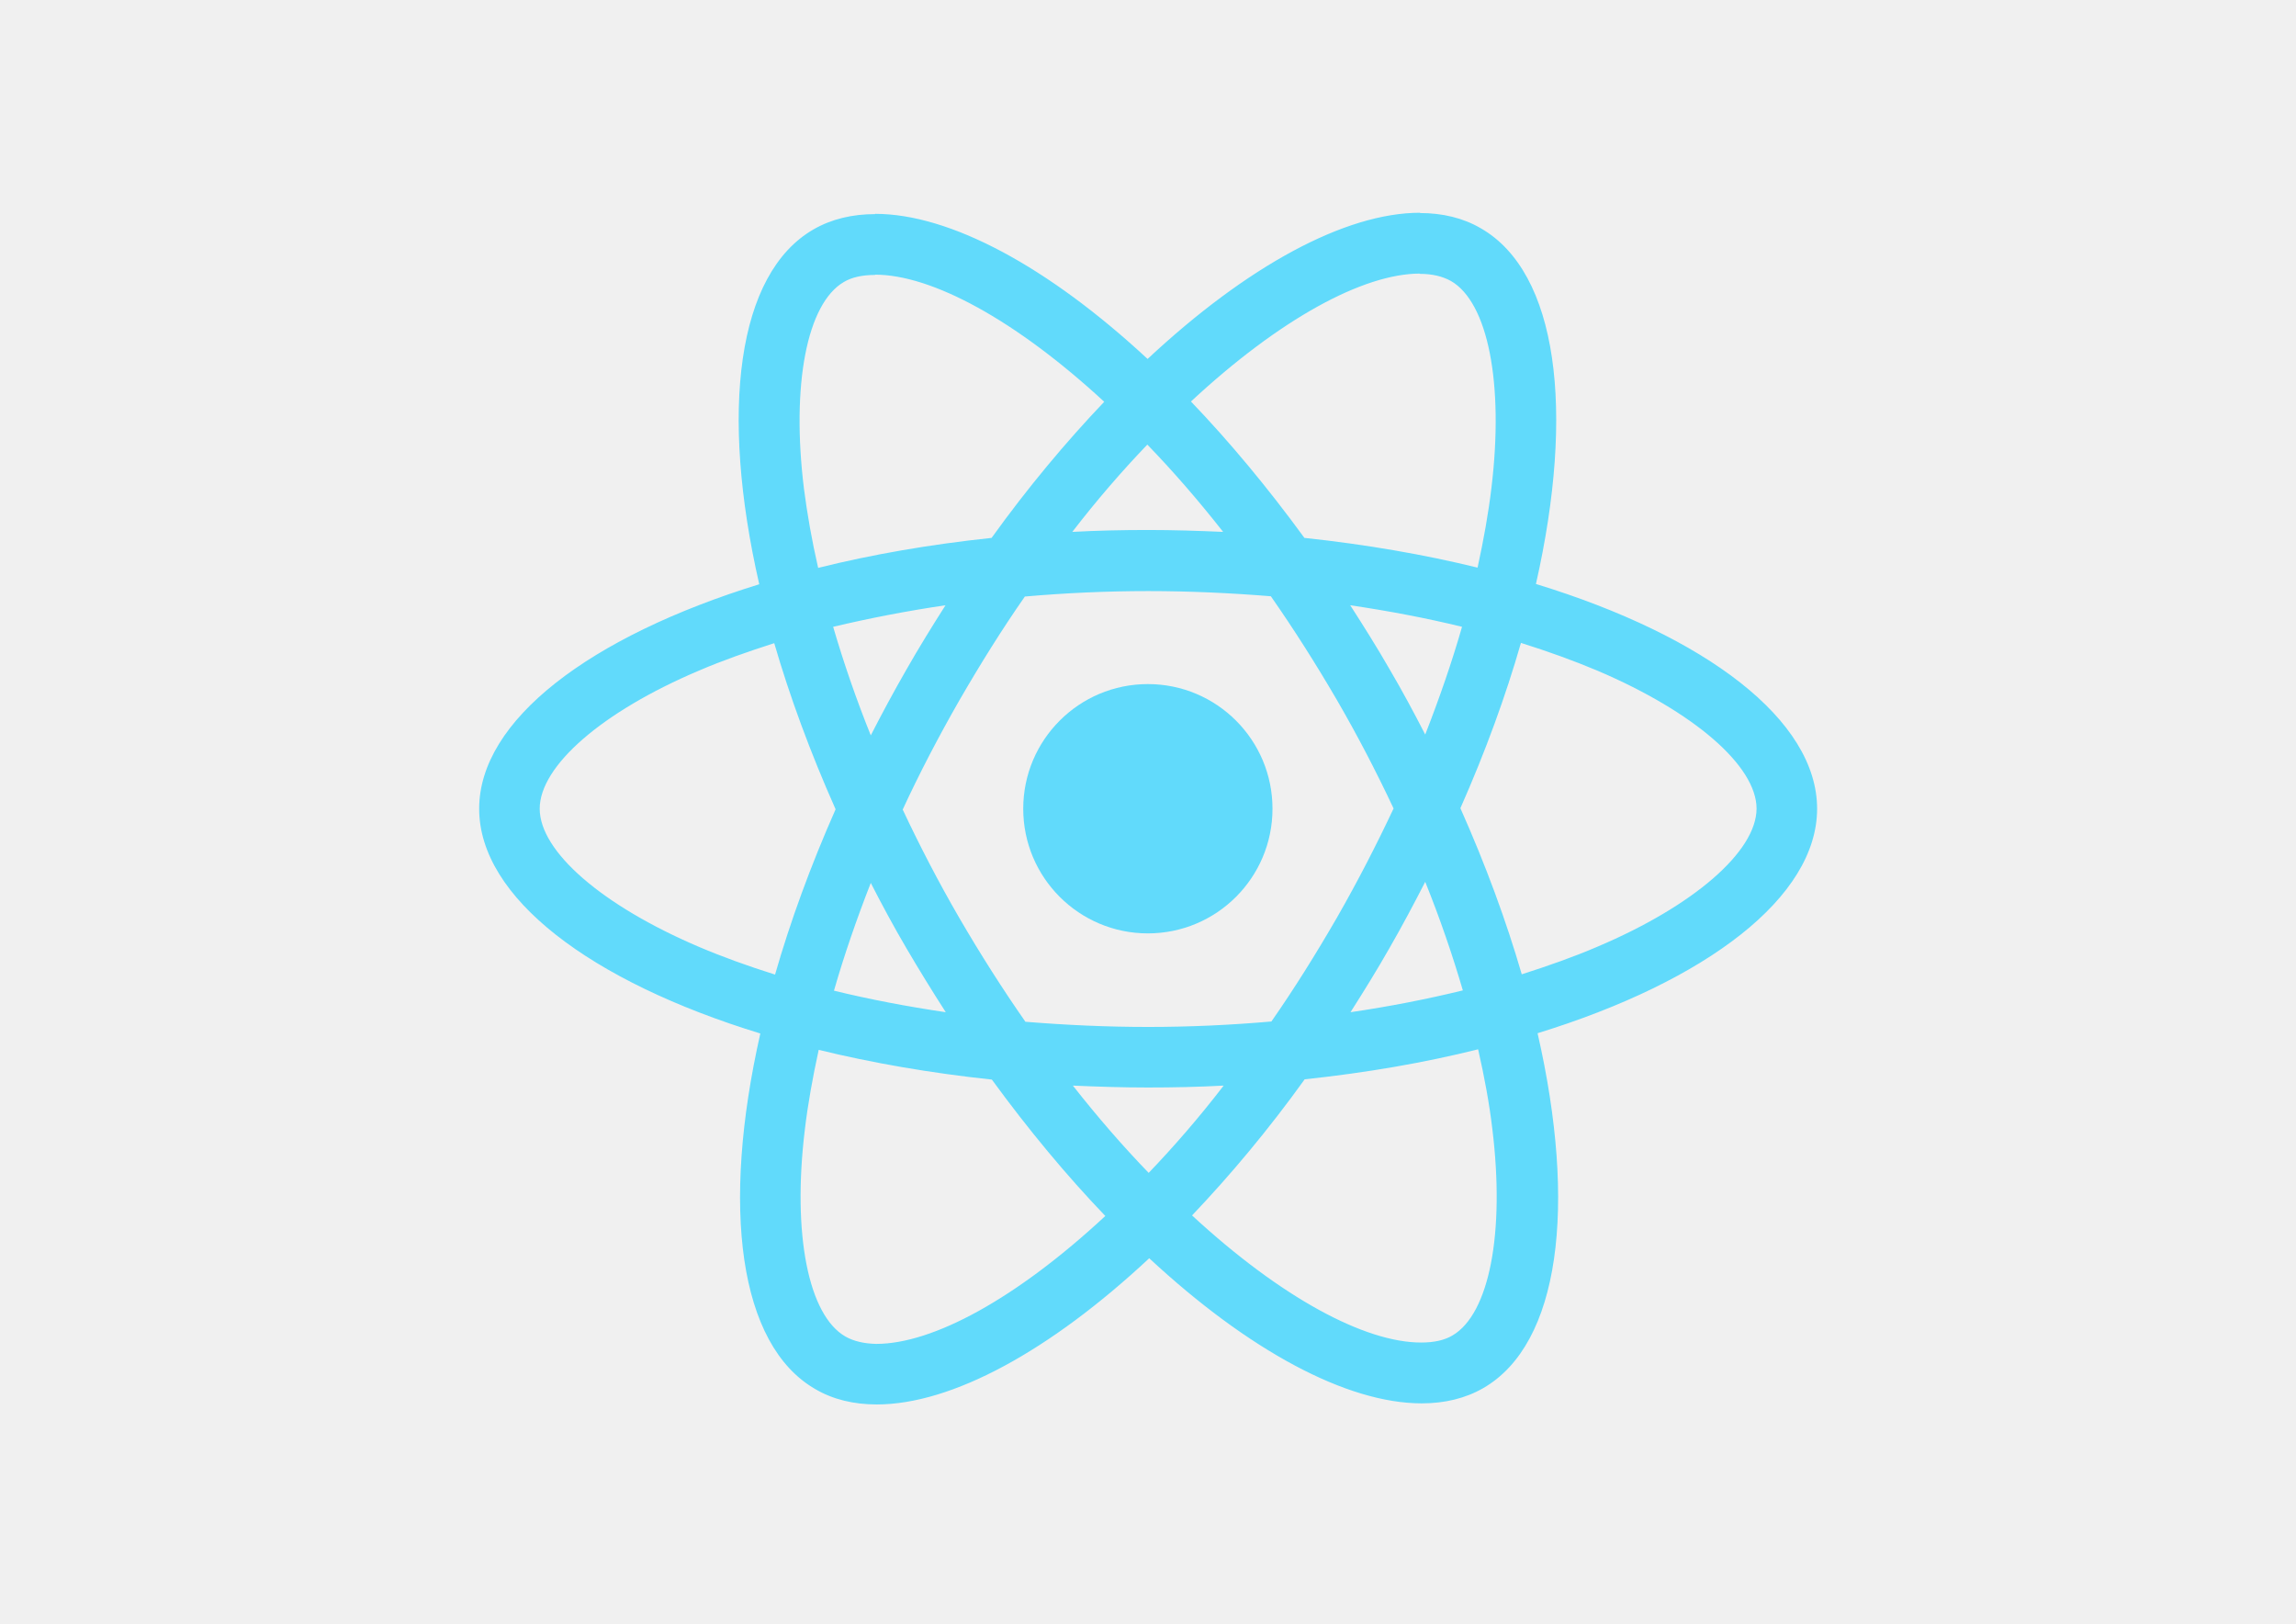
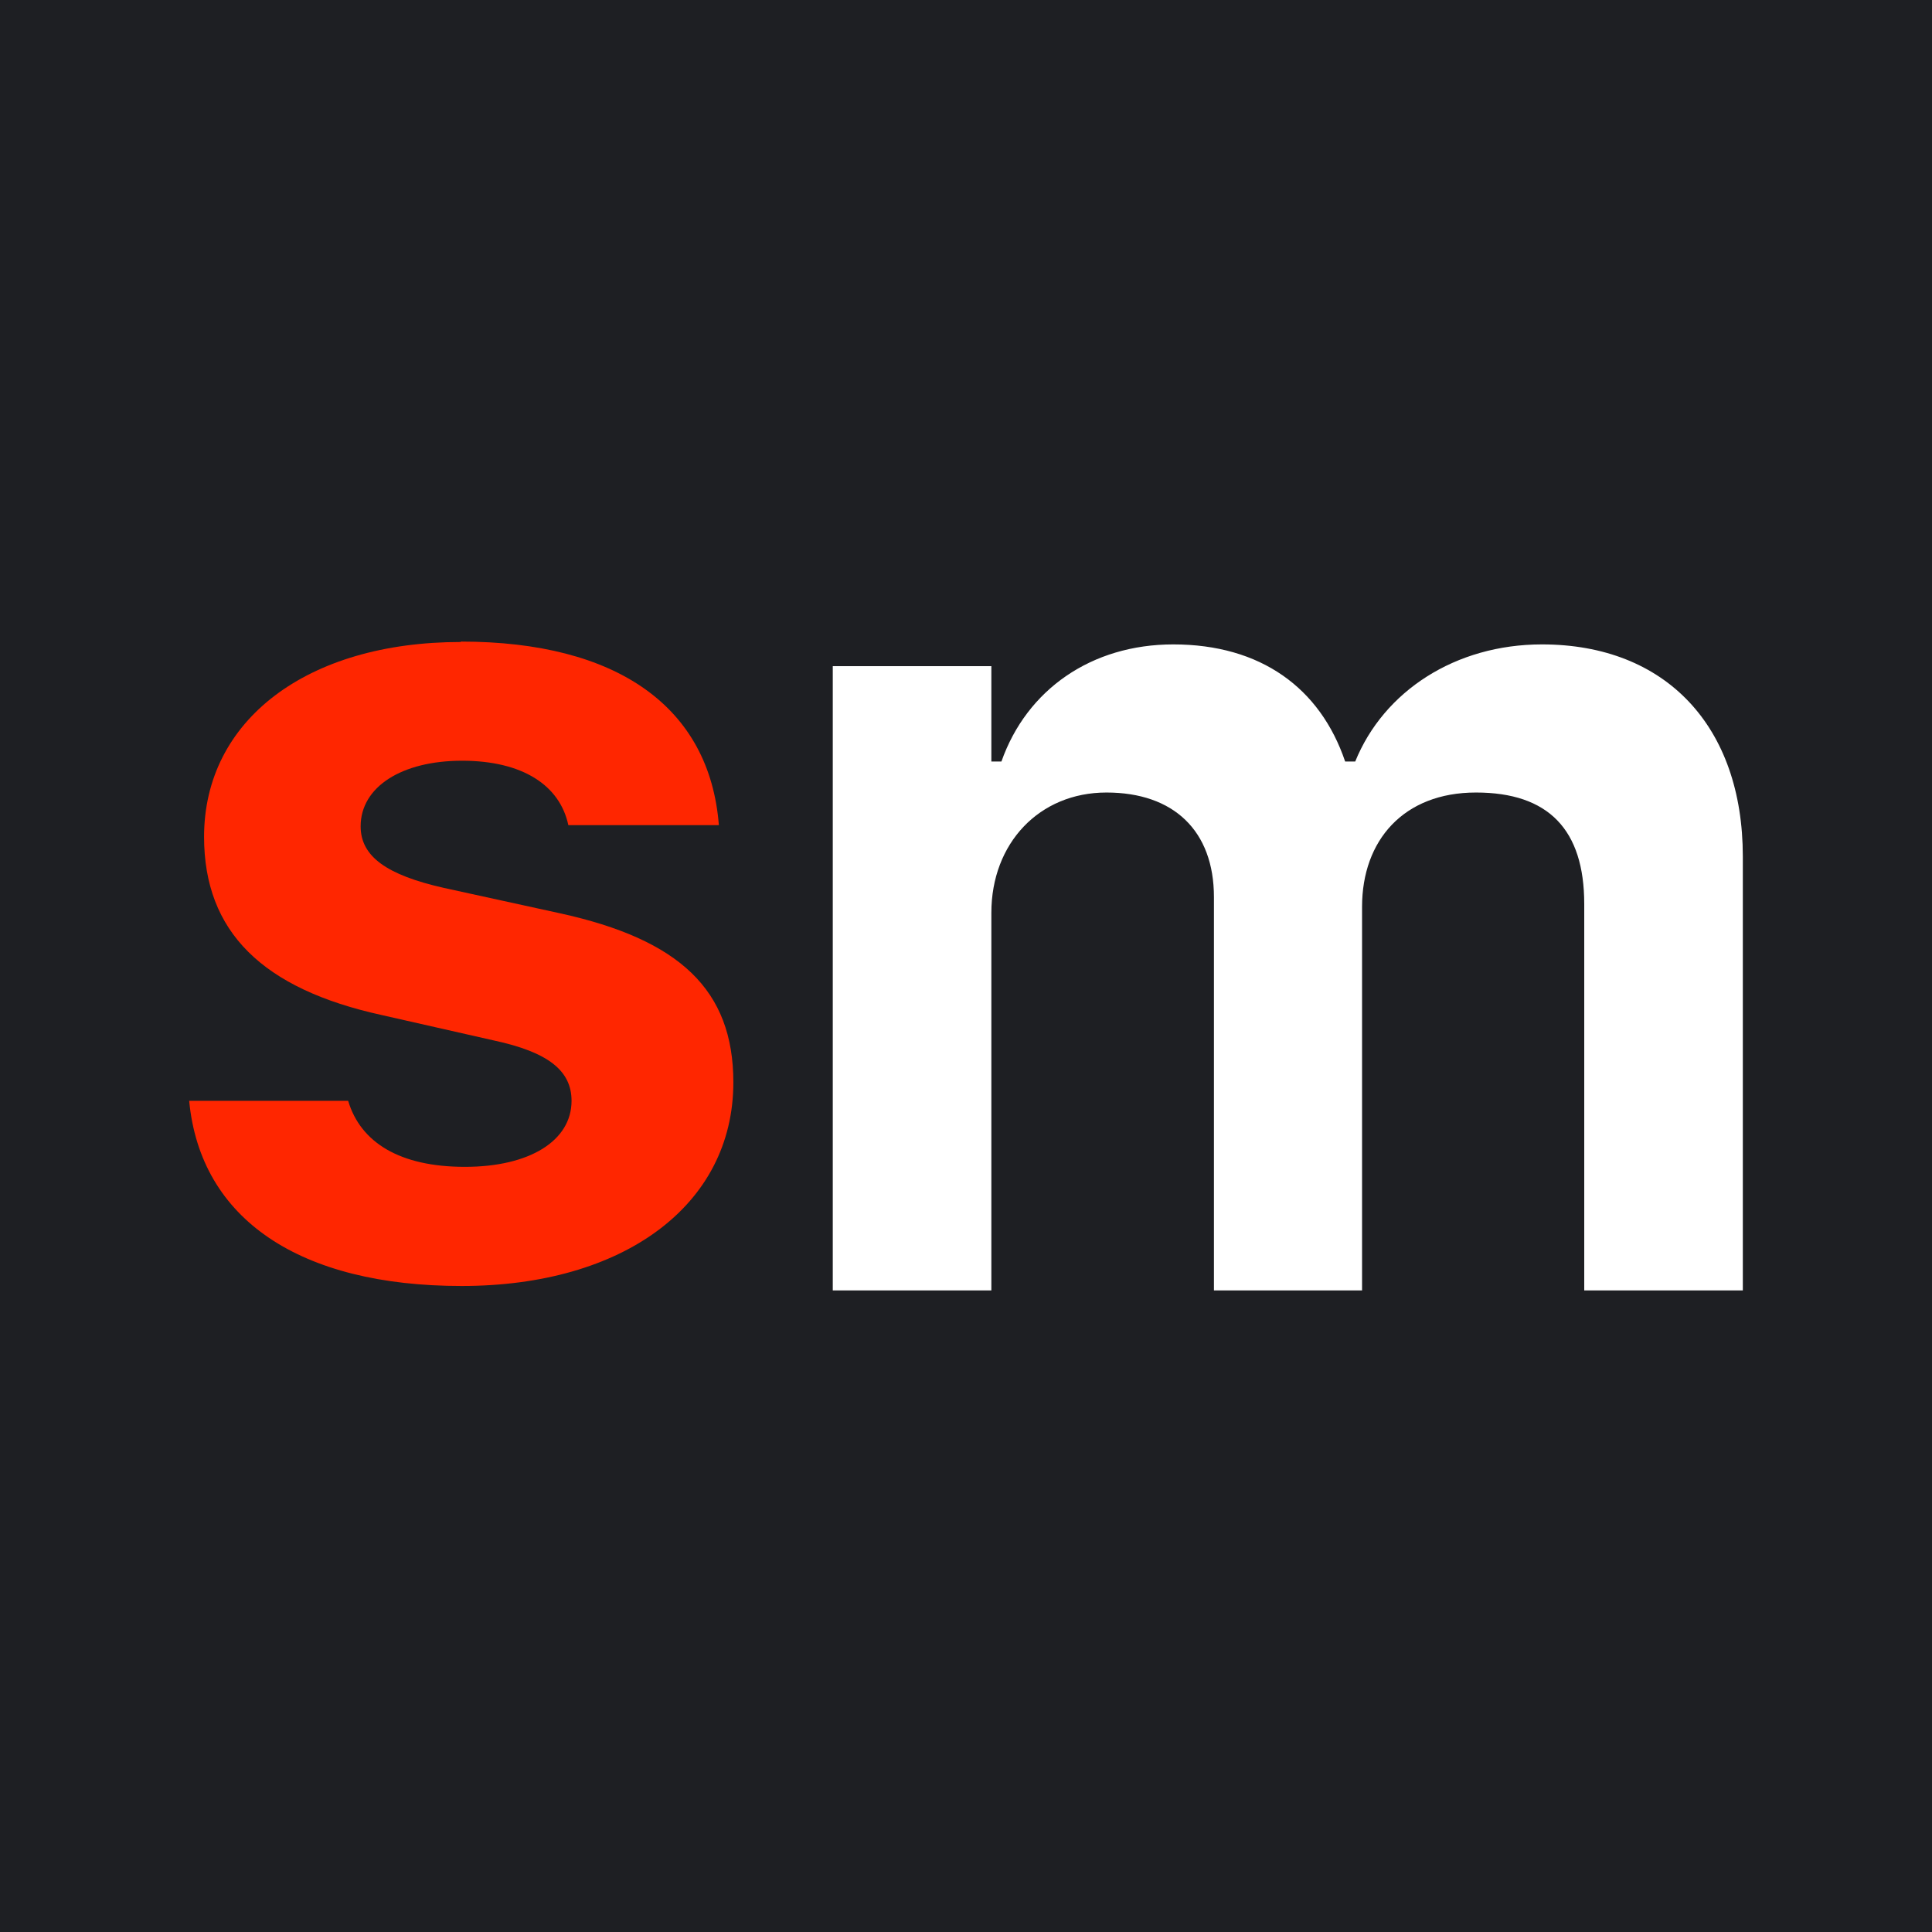
- <svg xmlns="http://www.w3.org/2000/svg" viewBox="0 0 841.9 595.3">
-   <g fill="#61DAFB">
-     <path d="M666.3 296.5c0-32.5-40.7-63.3-103.1-82.4 14.4-63.6 8-114.2-20.2-130.4-6.5-3.8-14.1-5.6-22.4-5.6v22.3c4.6 0 8.3.9 11.4 2.6 13.6 7.8 19.5 37.5 14.9 75.7-1.1 9.4-2.9 19.3-5.1 29.4-19.6-4.8-41-8.5-63.5-10.9-13.5-18.5-27.5-35.3-41.6-50 32.6-30.3 63.2-46.9 84-46.9V78c-27.5 0-63.5 19.6-99.9 53.6-36.4-33.8-72.4-53.2-99.9-53.2v22.3c20.7 0 51.4 16.5 84 46.6-14 14.7-28 31.4-41.3 49.9-22.6 2.4-44 6.1-63.6 11-2.3-10-4-19.7-5.2-29-4.7-38.2 1.1-67.9 14.6-75.8 3-1.8 6.9-2.6 11.5-2.6V78.5c-8.4 0-16 1.8-22.6 5.6-28.1 16.2-34.4 66.7-19.9 130.1-62.2 19.2-102.7 49.9-102.7 82.3 0 32.5 40.7 63.3 103.1 82.4-14.4 63.6-8 114.2 20.2 130.4 6.5 3.8 14.1 5.6 22.5 5.6 27.5 0 63.5-19.6 99.9-53.6 36.4 33.8 72.4 53.2 99.9 53.2 8.4 0 16-1.8 22.6-5.6 28.1-16.2 34.4-66.7 19.9-130.1 62-19.1 102.5-49.9 102.5-82.3zm-130.2-66.7c-3.7 12.9-8.3 26.2-13.5 39.5-4.1-8-8.4-16-13.1-24-4.6-8-9.5-15.8-14.4-23.4 14.2 2.1 27.9 4.7 41 7.9zm-45.8 106.5c-7.8 13.5-15.8 26.3-24.1 38.2-14.9 1.3-30 2-45.2 2-15.1 0-30.2-.7-45-1.9-8.3-11.9-16.4-24.6-24.2-38-7.6-13.1-14.5-26.4-20.8-39.8 6.2-13.4 13.2-26.8 20.7-39.9 7.8-13.5 15.8-26.3 24.1-38.2 14.9-1.3 30-2 45.2-2 15.1 0 30.2.7 45 1.9 8.3 11.9 16.4 24.6 24.2 38 7.6 13.1 14.5 26.4 20.8 39.8-6.3 13.4-13.2 26.8-20.7 39.9zm32.3-13c5.4 13.4 10 26.8 13.8 39.8-13.1 3.2-26.9 5.9-41.2 8 4.9-7.7 9.8-15.6 14.4-23.7 4.6-8 8.9-16.1 13-24.1zM421.2 430c-9.3-9.6-18.6-20.3-27.8-32 9 .4 18.2.7 27.5.7 9.4 0 18.7-.2 27.8-.7-9 11.7-18.3 22.4-27.5 32zm-74.4-58.9c-14.2-2.1-27.9-4.7-41-7.9 3.7-12.9 8.3-26.2 13.5-39.5 4.1 8 8.4 16 13.1 24 4.7 8 9.5 15.8 14.4 23.4zM420.7 163c9.3 9.6 18.6 20.3 27.8 32-9-.4-18.2-.7-27.5-.7-9.4 0-18.7.2-27.8.7 9-11.7 18.3-22.4 27.5-32zm-74 58.9c-4.9 7.7-9.8 15.6-14.4 23.7-4.6 8-8.9 16-13 24-5.4-13.4-10-26.8-13.8-39.8 13.1-3.1 26.9-5.8 41.2-7.9zm-90.5 125.2c-35.4-15.1-58.3-34.9-58.3-50.6 0-15.7 22.9-35.6 58.3-50.6 8.6-3.7 18-7 27.7-10.1 5.7 19.6 13.2 40 22.5 60.9-9.2 20.8-16.6 41.1-22.2 60.6-9.9-3.1-19.3-6.5-28-10.2zM310 490c-13.6-7.8-19.5-37.5-14.9-75.7 1.1-9.4 2.9-19.3 5.1-29.4 19.6 4.8 41 8.5 63.5 10.9 13.5 18.5 27.5 35.3 41.6 50-32.6 30.3-63.2 46.9-84 46.9-4.5-.1-8.3-1-11.3-2.7zm237.2-76.2c4.7 38.2-1.1 67.9-14.6 75.8-3 1.8-6.9 2.6-11.5 2.6-20.7 0-51.4-16.5-84-46.6 14-14.7 28-31.4 41.3-49.9 22.6-2.4 44-6.1 63.6-11 2.3 10.1 4.1 19.8 5.2 29.1zm38.5-66.7c-8.6 3.7-18 7-27.7 10.1-5.7-19.6-13.2-40-22.5-60.9 9.2-20.8 16.6-41.1 22.2-60.6 9.9 3.1 19.3 6.5 28.1 10.2 35.4 15.1 58.3 34.9 58.3 50.6-.1 15.7-23 35.6-58.4 50.6zM320.8 78.4z" />
-     <circle cx="420.9" cy="296.5" r="45.7" />
-     <path d="M520.5 78.1z" />
+ <svg xmlns="http://www.w3.org/2000/svg" id="Layer_2" viewBox="0 0 48 48">
+   <defs>
+     <style>.cls-1{fill:#ff2600;}.cls-2{fill:#fff;}.cls-3{fill:#1e1f23;}</style>
+   </defs>
+   <g id="Logo_files">
+     <g id="sm-favicon">
+       <rect class="cls-3" width="48" height="48" />
+       <path class="cls-2" d="M20.69,16.55h3.94v2.37h.25c.63-1.79,2.24-2.91,4.27-2.91,2.17,0,3.65,1.08,4.27,2.91h.25c.71-1.75,2.49-2.91,4.64-2.91,3.08,0,4.99,2.04,4.99,5.27v10.78h-3.94v-9.6c0-1.85-.89-2.77-2.69-2.77s-2.83,1.19-2.83,2.84v9.53h-3.68v-9.77c0-1.65-1-2.6-2.67-2.6s-2.86,1.26-2.86,2.99v9.38h-3.94v-15.51Z" />
+       <path class="cls-1" d="M11.45,15.94c3.89,0,6.18,1.63,6.41,4.56h-3.74c-.21-.99-1.14-1.6-2.64-1.6s-2.52.65-2.52,1.63c0,.75.65,1.21,2.07,1.53l2.88.63c2.97.65,4.31,1.9,4.31,4.2,0,3.06-2.74,5.06-6.75,5.06s-6.49-1.65-6.77-4.6h3.95c.31,1.04,1.29,1.64,2.9,1.64s2.65-.65,2.65-1.64c0-.75-.58-1.21-1.93-1.5l-2.78-.63c-2.97-.65-4.42-2.07-4.42-4.43,0-2.9,2.56-4.84,6.38-4.84Z" />
+     </g>
  </g>
</svg>
